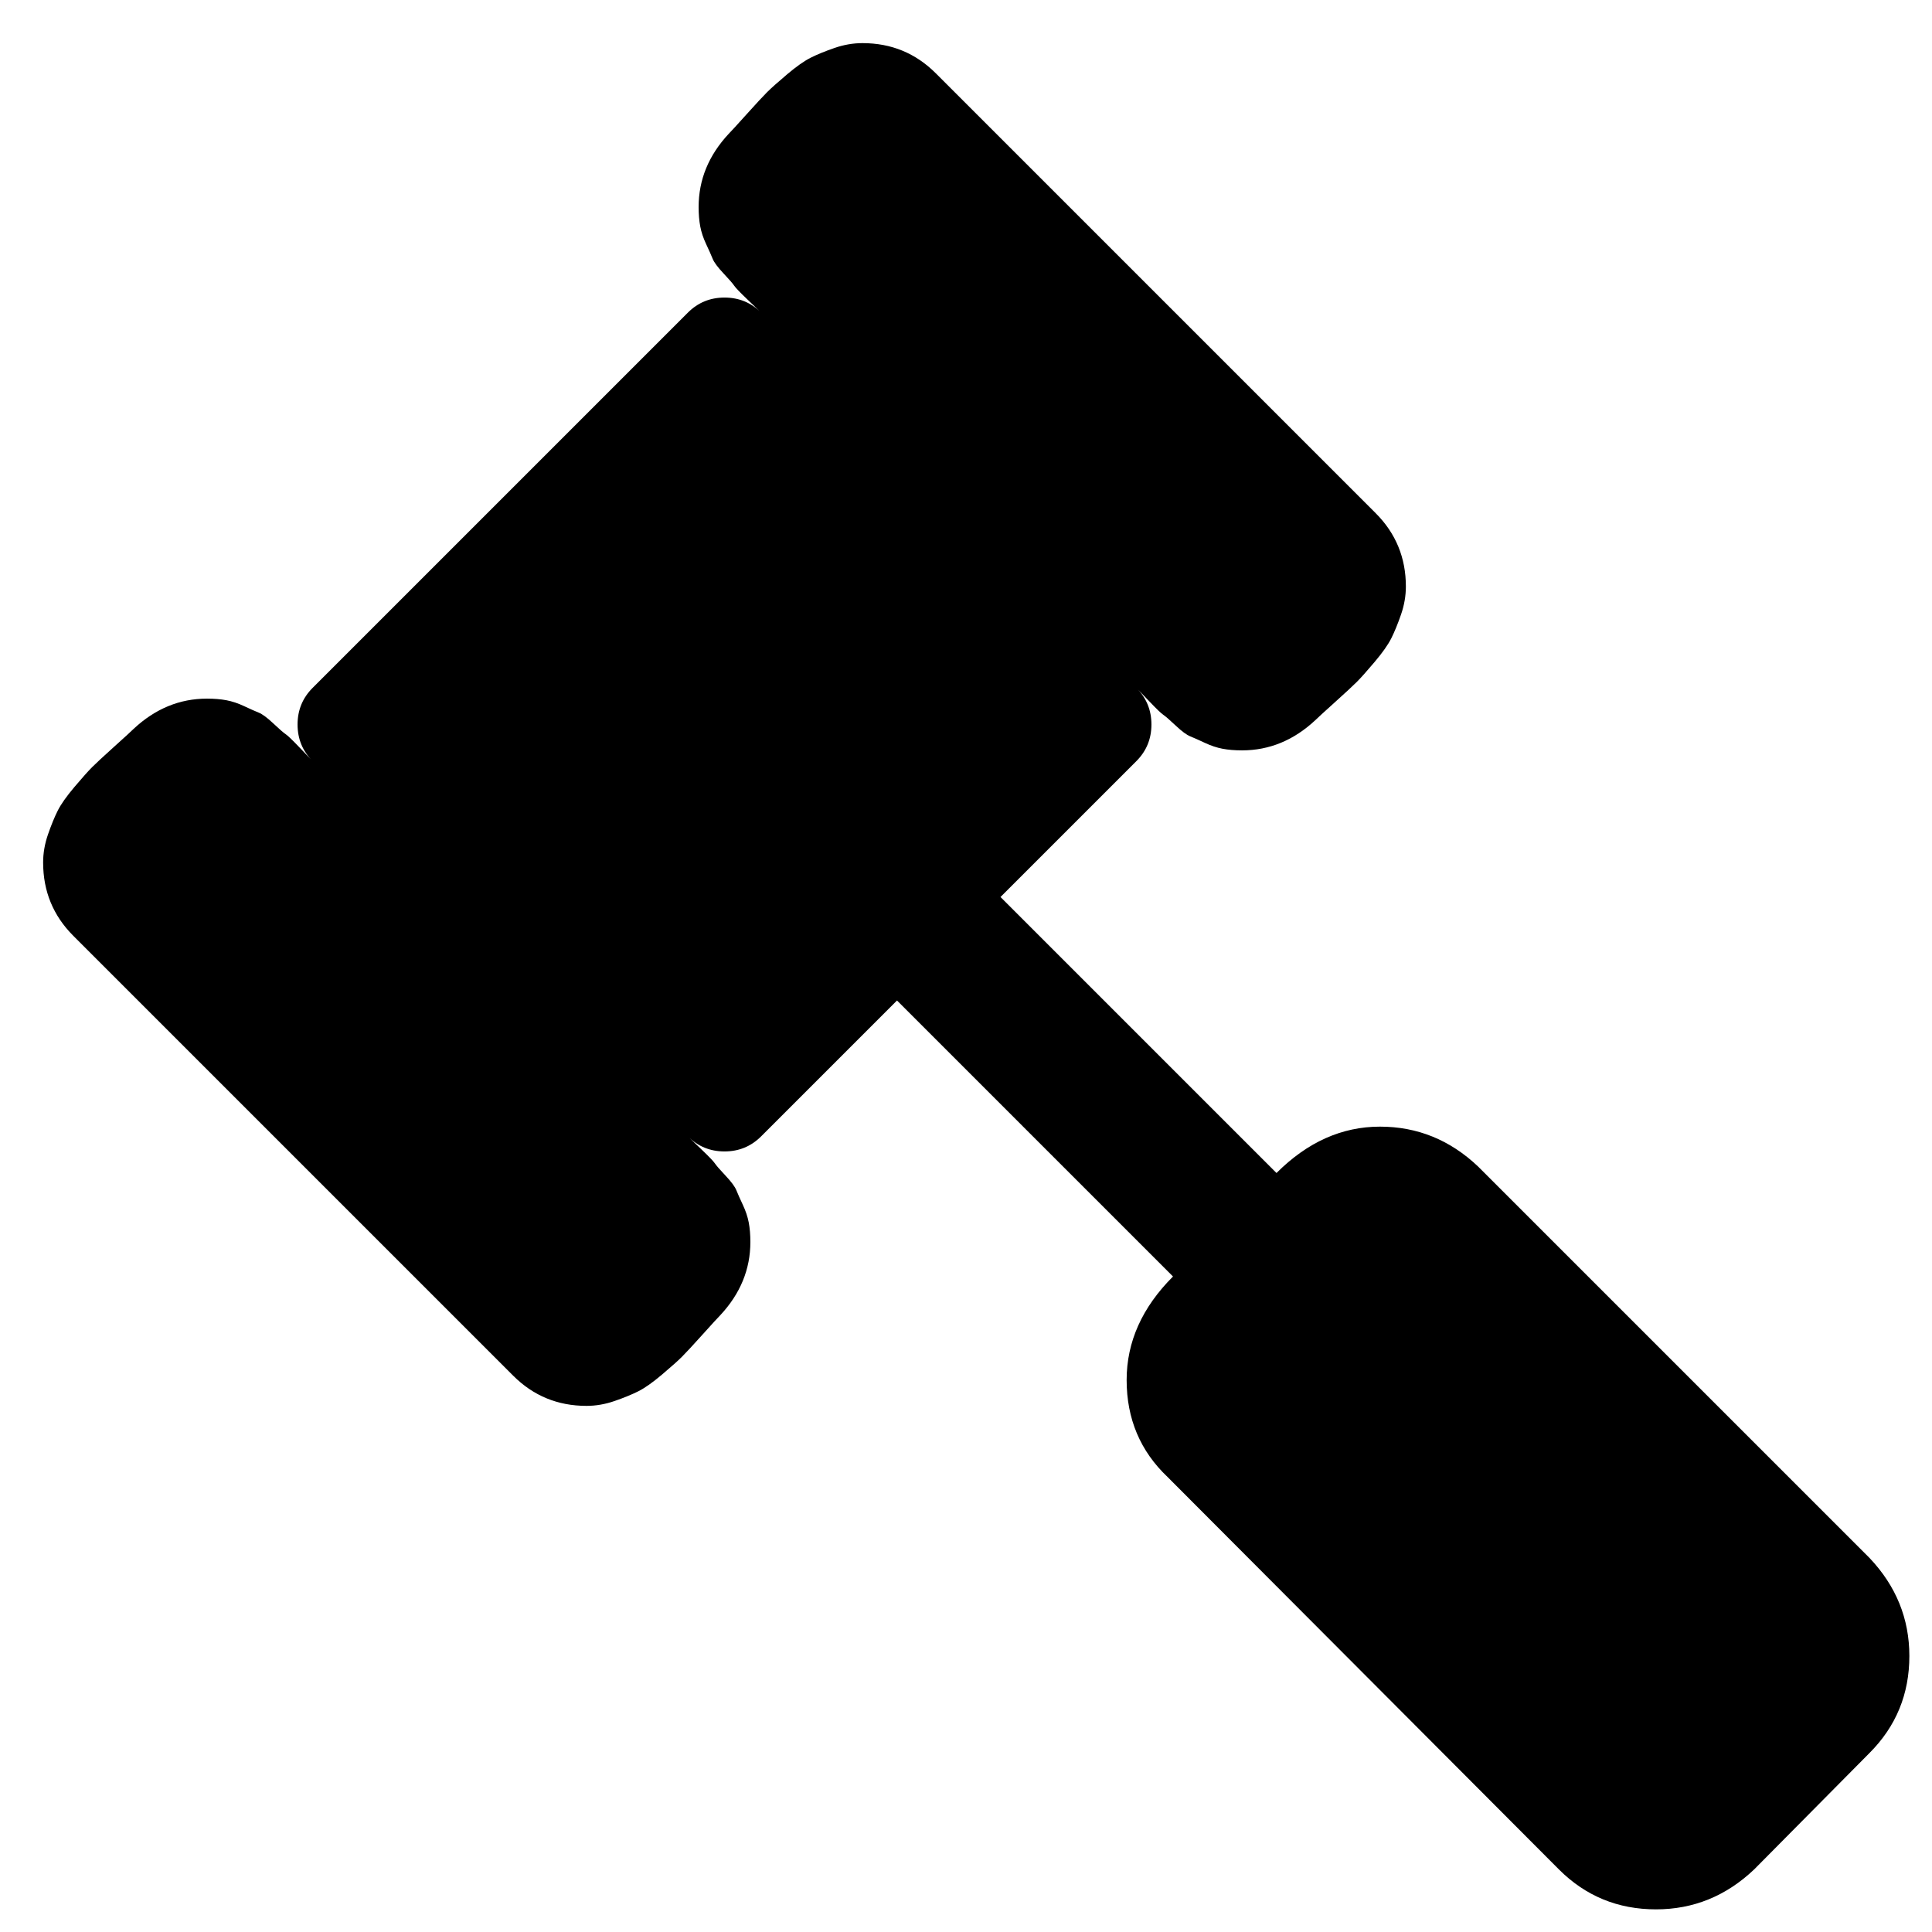
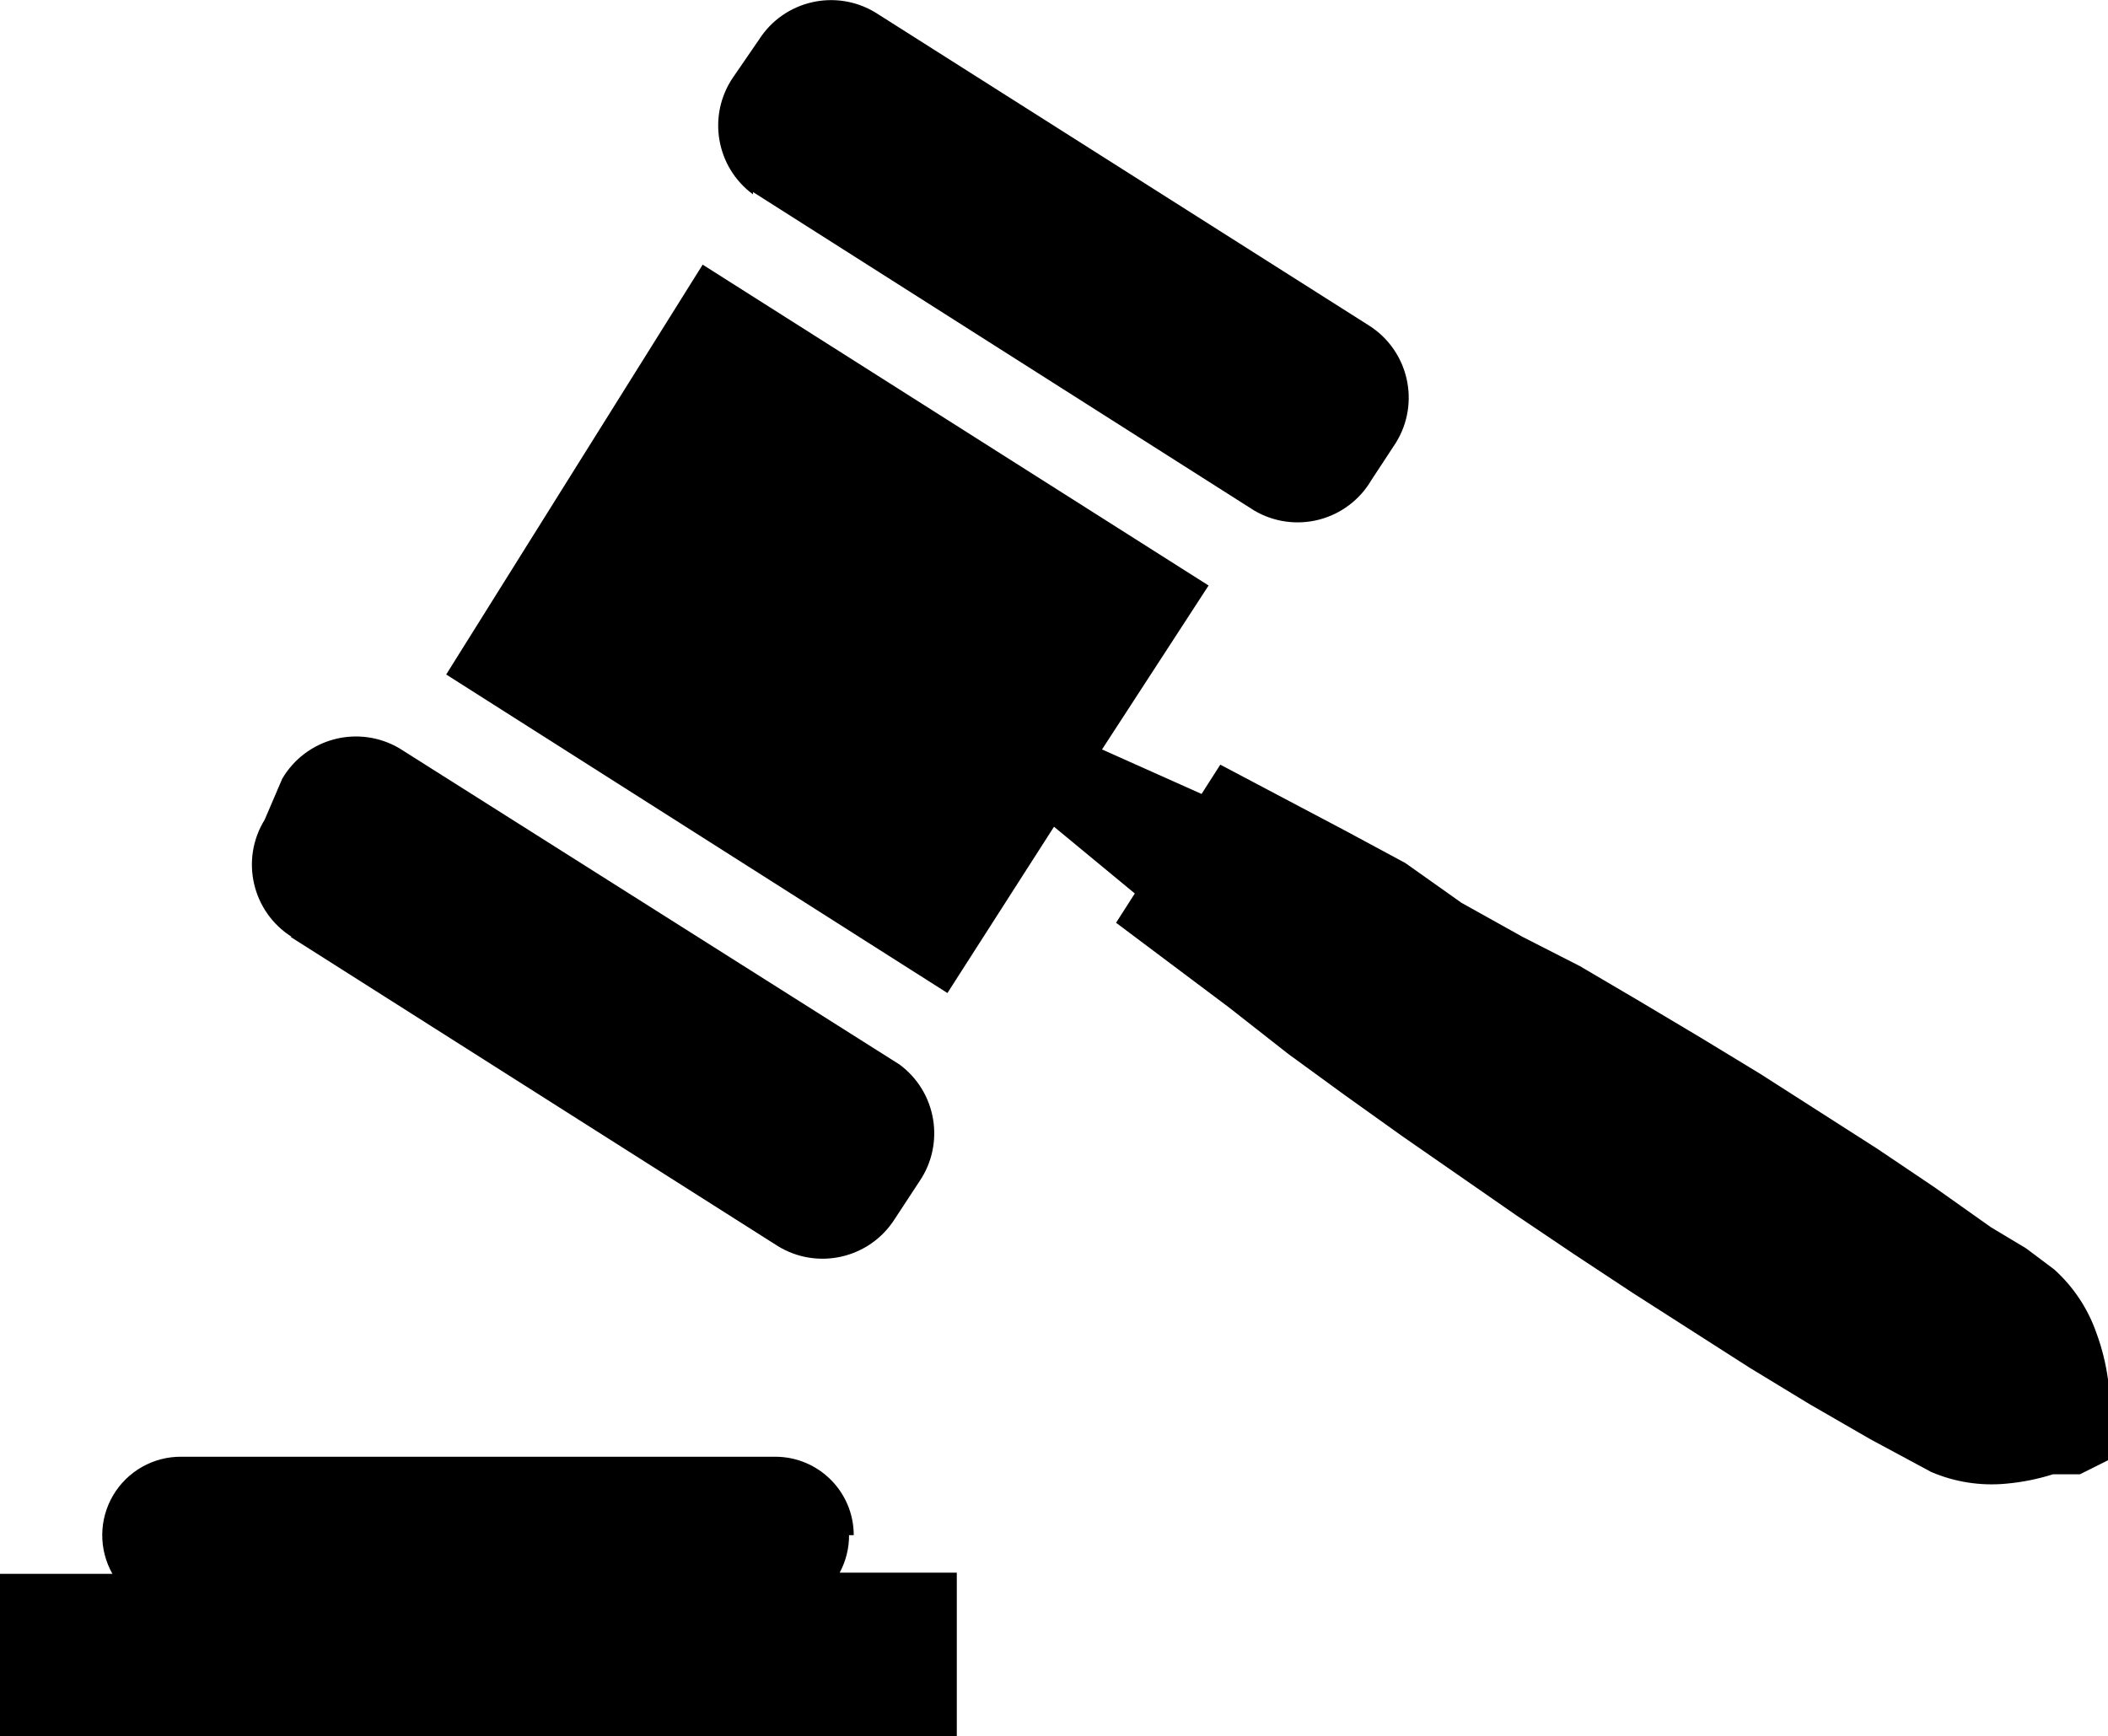
- <svg xmlns="http://www.w3.org/2000/svg" width="1792" height="1792" viewBox="0 0 1792 1792">
-   <path d="M1771 1536q0 53-37 90l-107 108q-39 37-91 37-53 0-90-37l-363-364q-38-36-38-90 0-53 43-96l-256-256-126 126q-14 14-34 14t-34-14q2 2 12.5 12t12.5 13 10 11.5 10 13.5 6 13.5 5.5 16.5 1.5 18q0 38-28 68-3 3-16.5 18t-19 20.5-18.5 16.5-22 15.5-22 9-26 4.5q-40 0-68-28l-408-408q-28-28-28-68 0-13 4.5-26t9-22 15.5-22 16.5-18.5 20.5-19 18-16.5q30-28 68-28 10 0 18 1.5t16.5 5.5 13.5 6 13.5 10 11.5 10 13 12.5 12 12.5q-14-14-14-34t14-34l348-348q14-14 34-14t34 14q-2-2-12.5-12t-12.5-13-10-11.5-10-13.5-6-13.5-5.5-16.5-1.5-18q0-38 28-68 3-3 16.5-18t19-20.5 18.5-16.5 22-15.5 22-9 26-4.5q40 0 68 28l408 408q28 28 28 68 0 13-4.5 26t-9 22-15.5 22-16.5 18.5-20.5 19-18 16.5q-30 28-68 28-10 0-18-1.5t-16.5-5.5-13.5-6-13.5-10-11.5-10-13-12.5-12-12.5q14 14 14 34t-14 34l-126 126 256 256q43-43 96-43 52 0 91 37l363 363q37 39 37 91z" />
+ <svg xmlns="http://www.w3.org/2000/svg" id="Ebene_1" data-name="Ebene 1" viewBox="0 0 18 14.82">
+   <path d="M18,12V11.9s0-.08,0-.12a1.89,1.89,0,0,0-.1-.4,1.31,1.31,0,0,0-.36-.54l-.12-.09-.12-.09L17,10.48l-.24-.17-.24-.17-.49-.33-.25-.16-.25-.16-.5-.32-.51-.31L14,8.55l-.51-.3L13,8l-.52-.29L12,7.37l-.52-.28-.53-.28-.53-.28-.16.25L9.41,6.4,10.32,5,6,2.26,3.81,5.76,8.09,8.48,9,7.06l.69.57-.16.25.48.36.48.36L11,9l.48.35.49.35.49.34.49.34.49.33.5.33.5.32.25.16.25.16.51.31.26.15.26.15.26.14.13.07.13.07a1.31,1.31,0,0,0,.64.1,1.88,1.88,0,0,0,.4-.08l.11,0,.06,0,.06,0,.26-.13A2.26,2.26,0,0,0,18,12Zm0,0" />
+   <path d="M7.29,13.11a.67.67,0,0,0-.67-.67H1.55a.67.67,0,0,0-.59,1H0v1.39H8.17V13.43h-1a.67.67,0,0,0,.08-.32Zm0,0" />
+   <path d="M6.43,1.64l4.28,2.72a.73.73,0,0,0,1-.26l.21-.32a.73.73,0,0,0-.23-1L7.48.11a.73.73,0,0,0-1,.23L6.26.66a.73.73,0,0,0,.17,1Zm0,0" />
+   <path d="M2.48,8l4.16,2.64a.73.73,0,0,0,1-.23l.21-.32a.73.73,0,0,0-.17-1L3.41,6.39a.73.73,0,0,0-1,.26L2.26,7a.73.73,0,0,0,.23,1Zm0,0" />
</svg>
